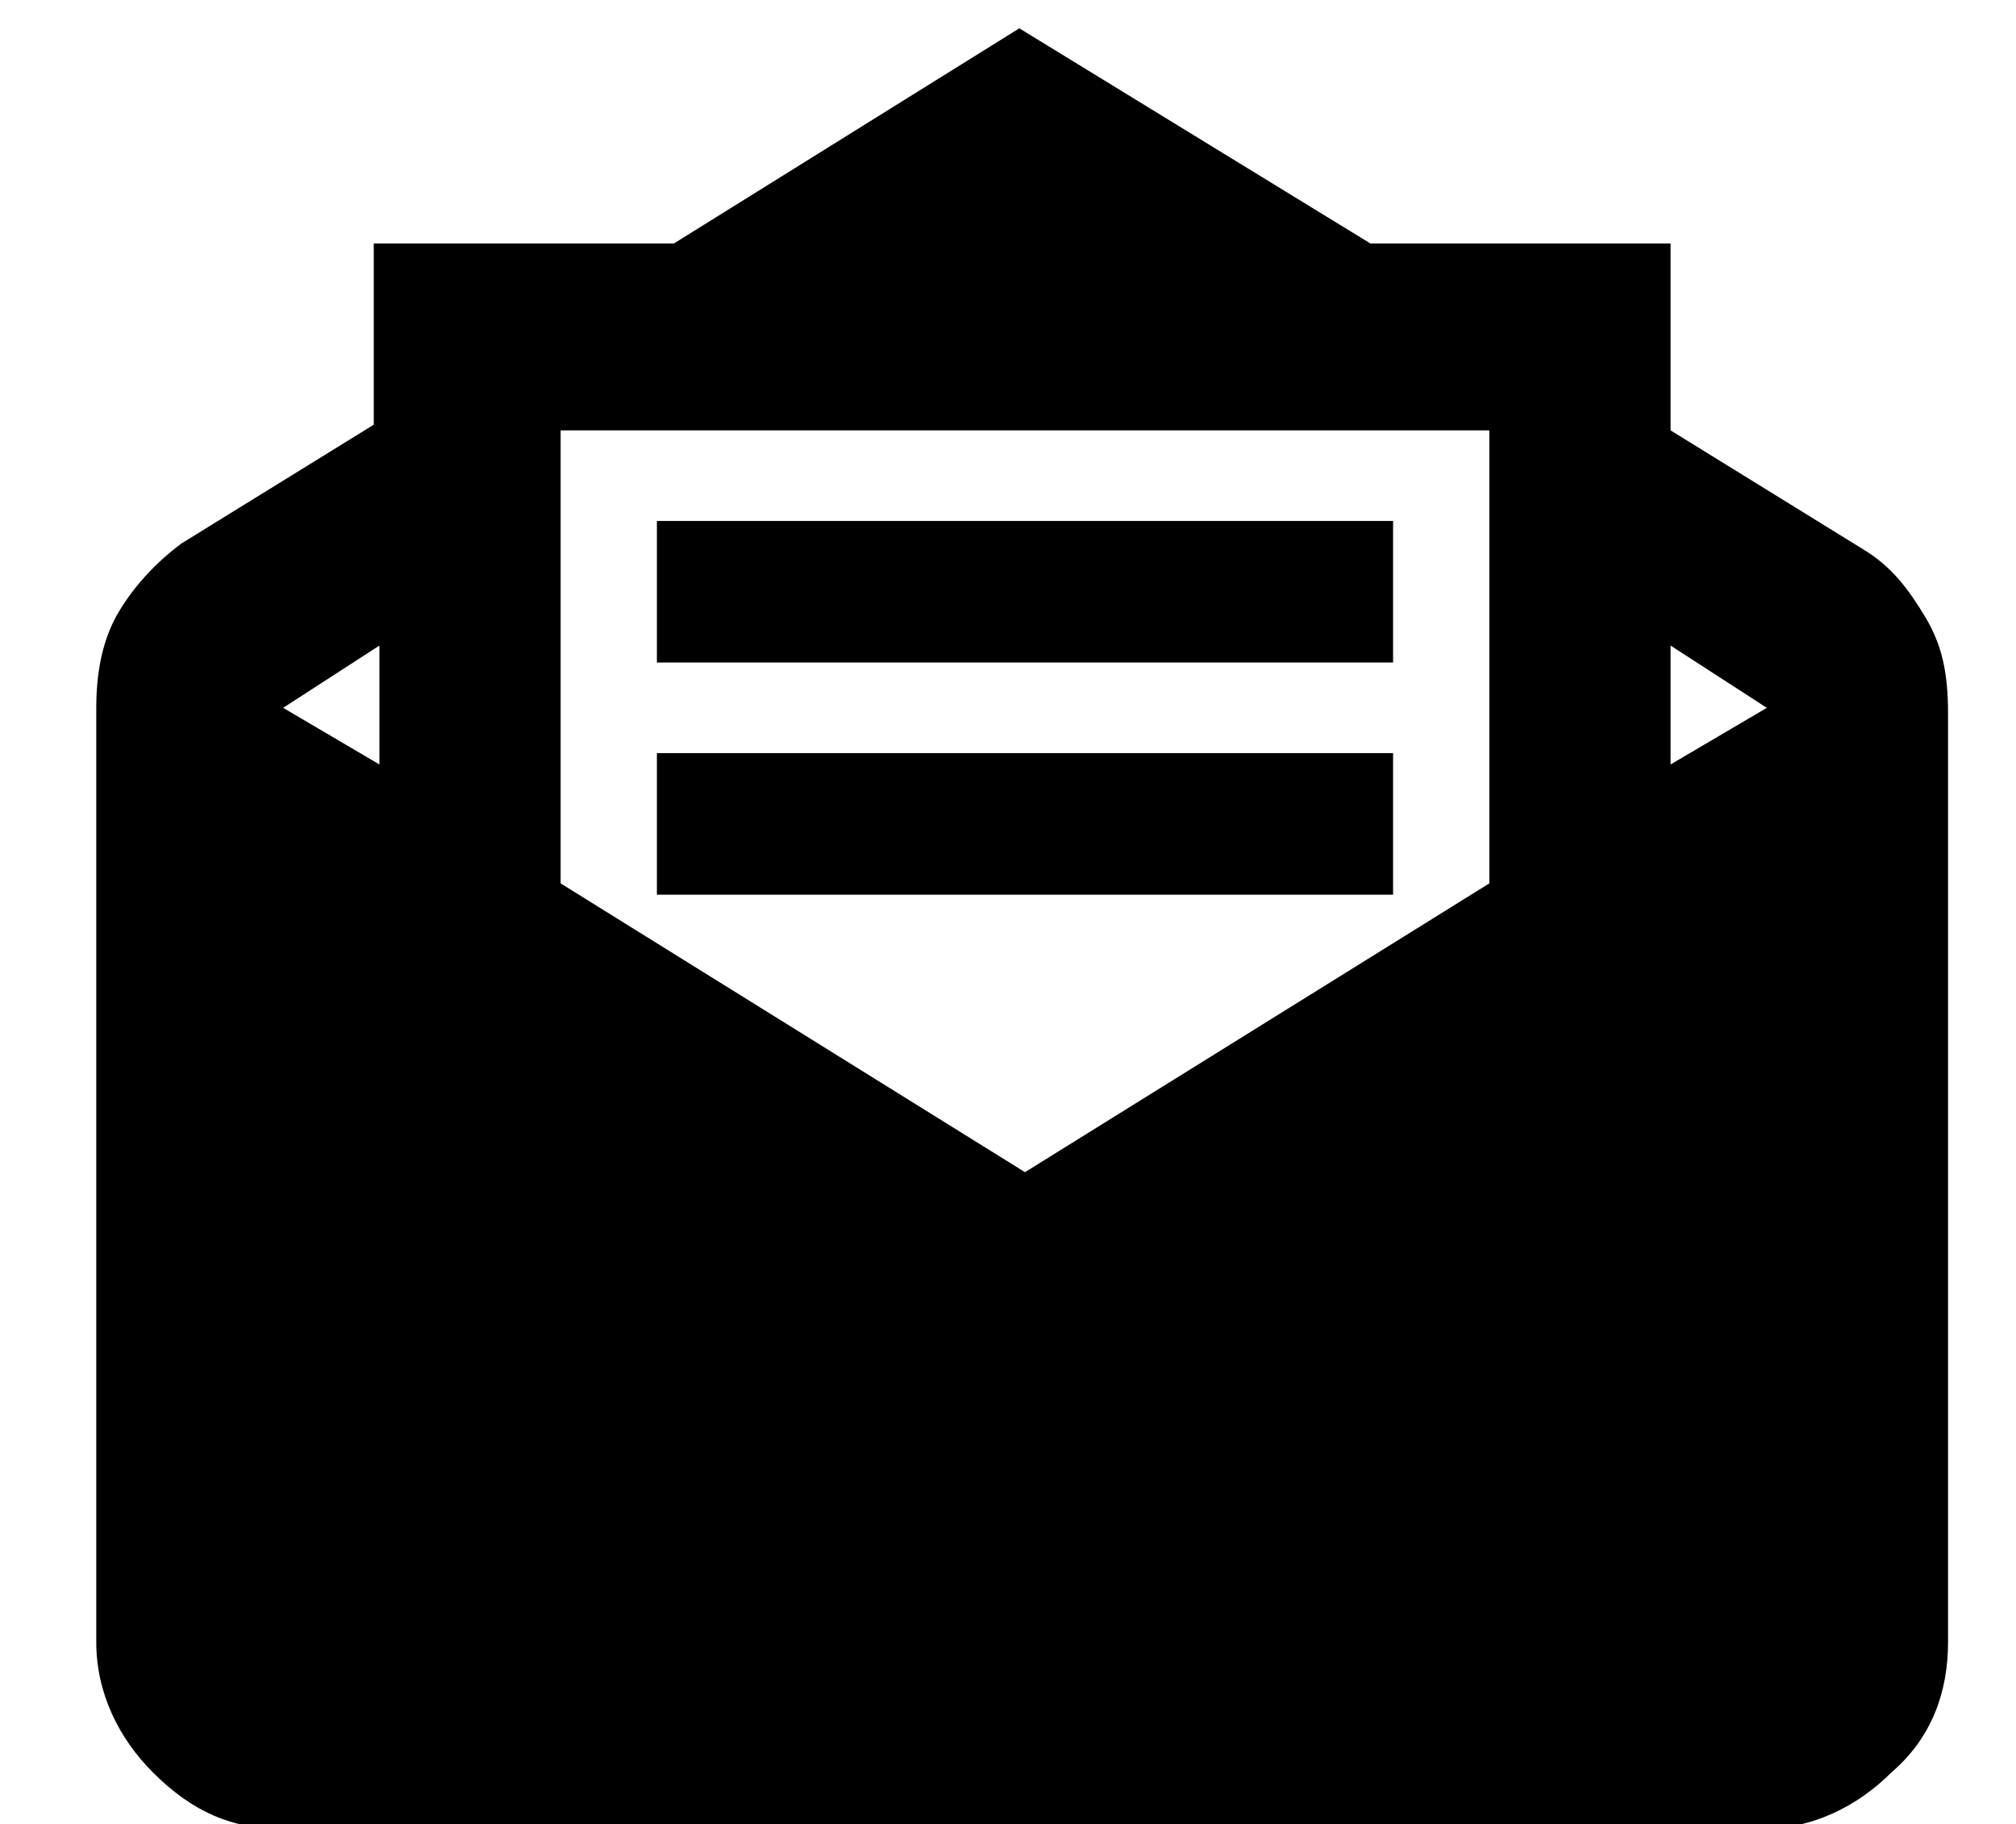
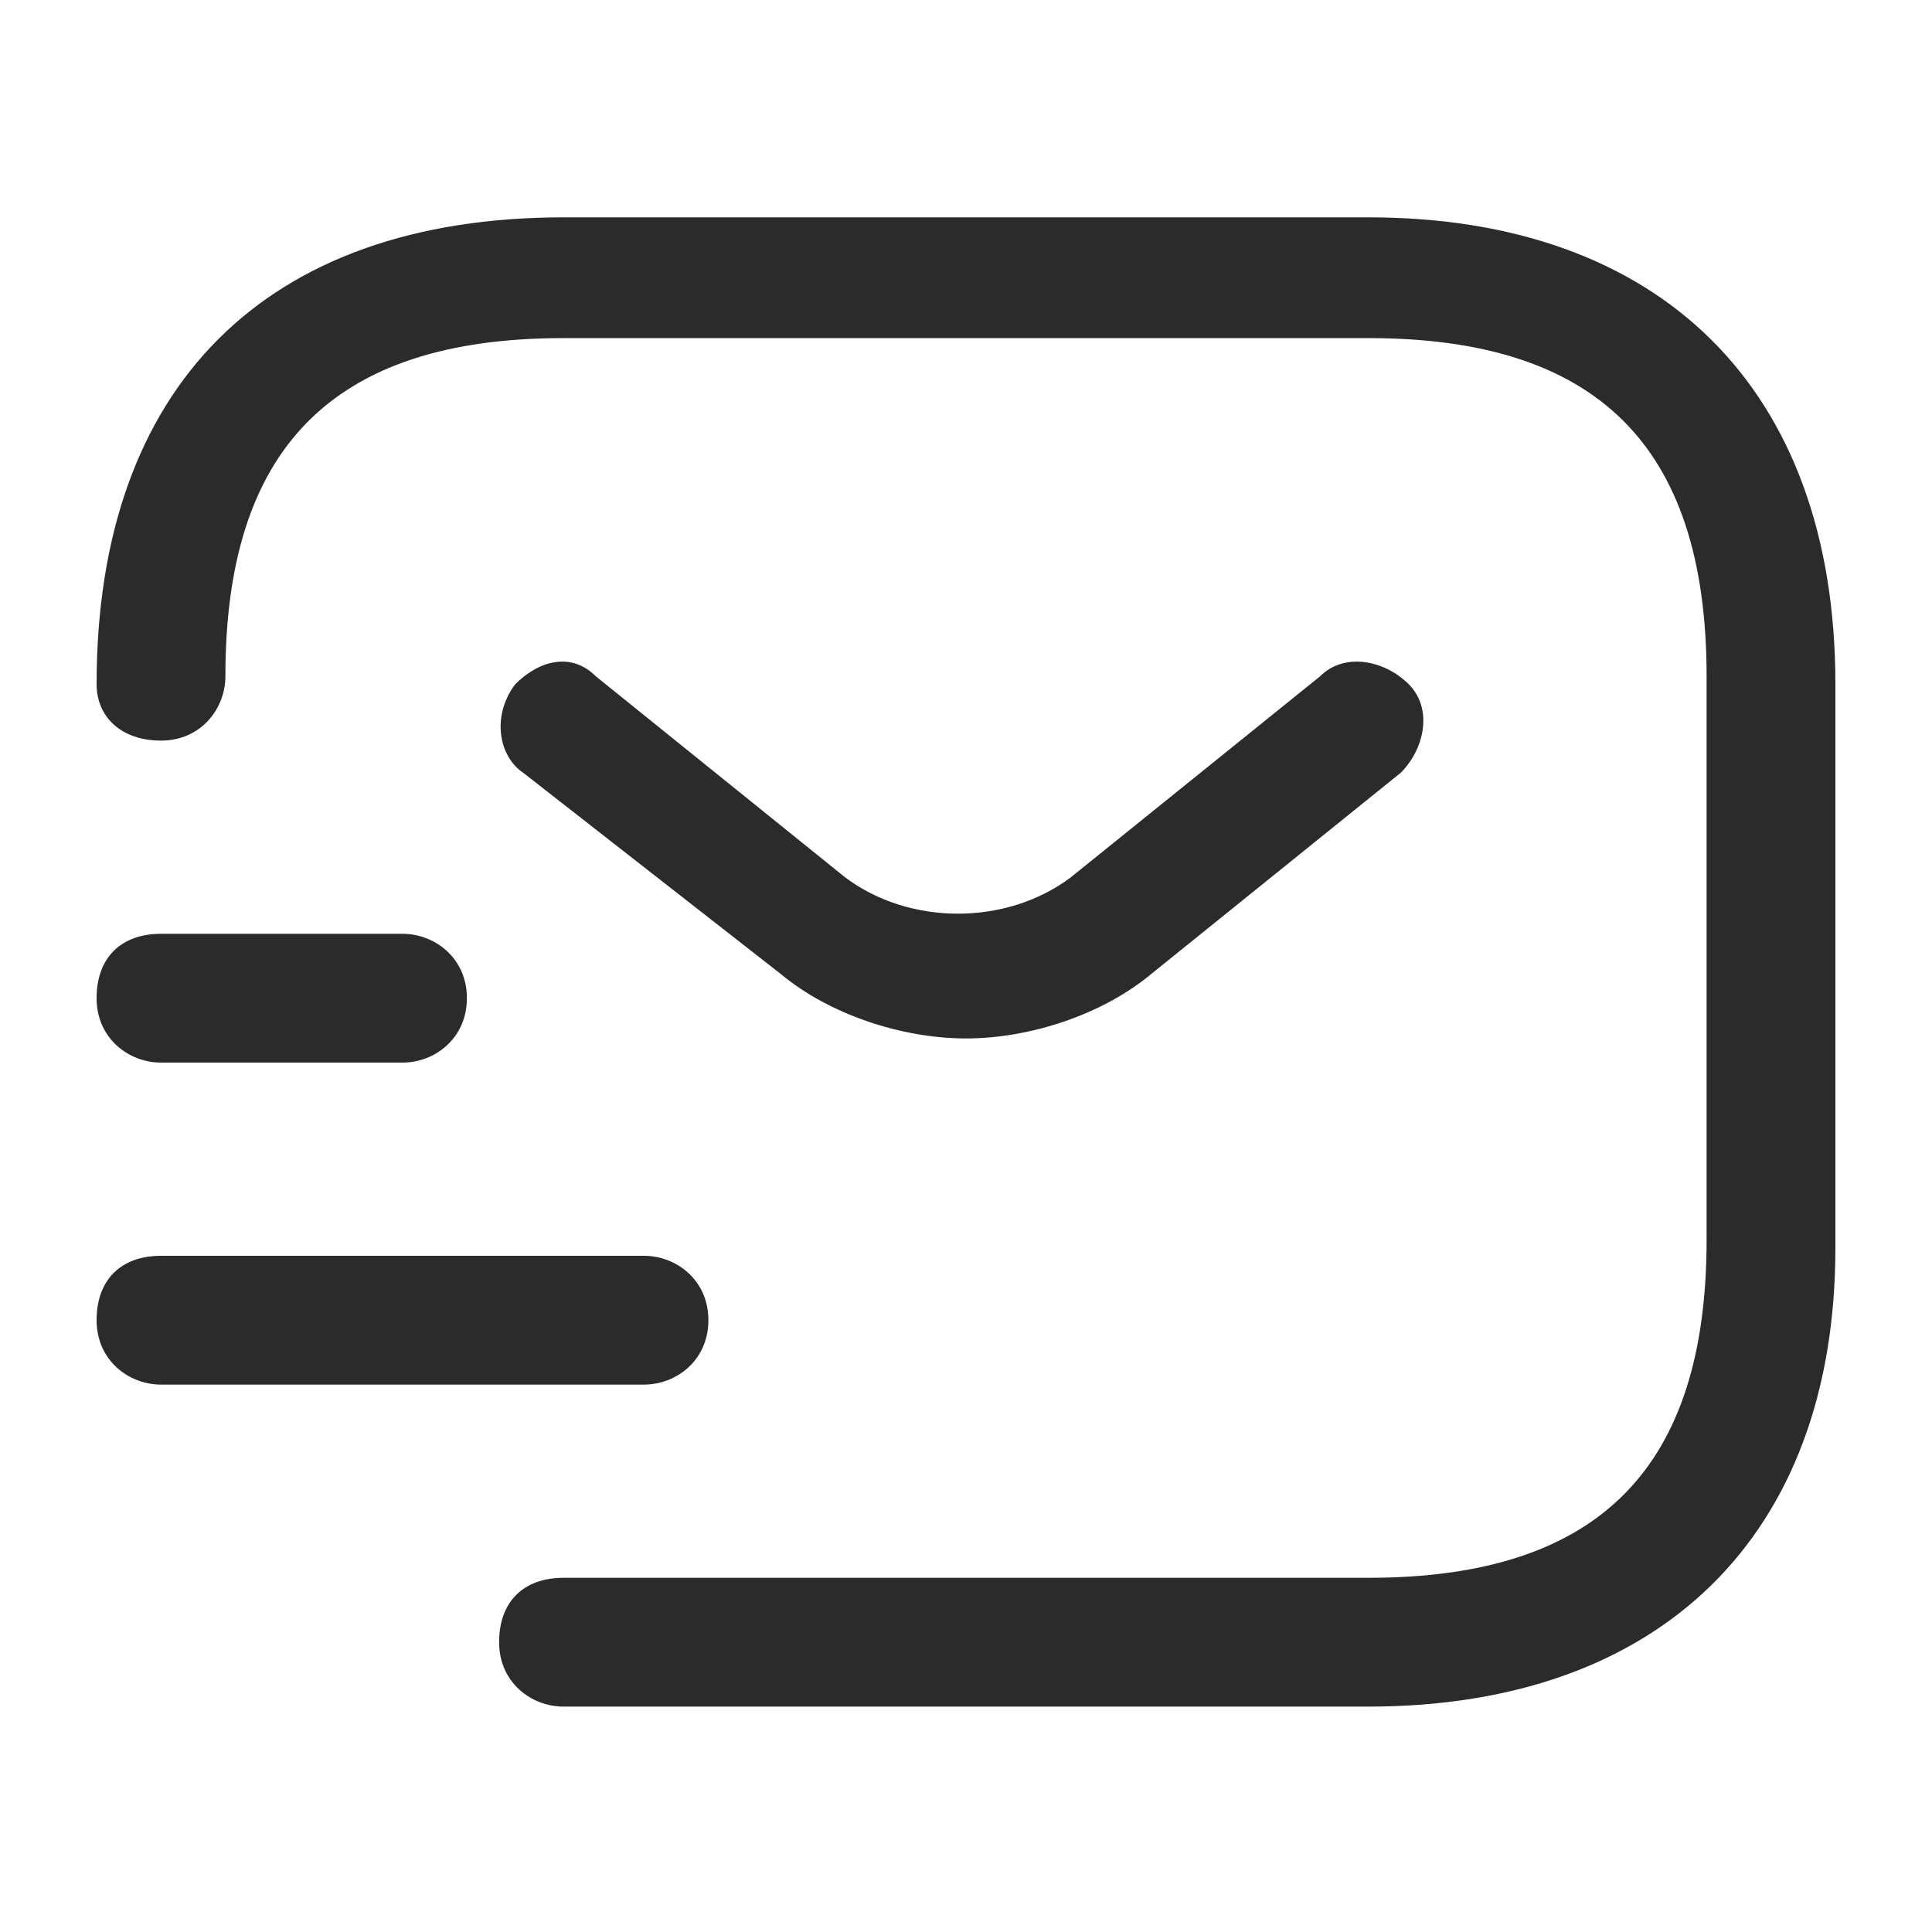
- <svg xmlns="http://www.w3.org/2000/svg" version="1.1" id="Layer_1" x="0px" y="0px" viewBox="0 0 35.6 32.2" style="enable-background:new 0 0 35.6 32.2;" xml:space="preserve">
+ <svg xmlns="http://www.w3.org/2000/svg" version="1.1" id="Layer_1" x="0px" y="0px" viewBox="0 0 24 24" style="enable-background:new 0 0 24 24;" xml:space="preserve">
+   <style type="text/css">
+ 	.st0{fill:#2B2B2B;}
+ </style>
  <g>
-     <path d="M24.2,4.3h5.3v3.3l3.4,2.1c0.5,0.3,0.8,0.7,1.1,1.2c0.3,0.5,0.4,1,0.4,1.7v16.4c0,0.9-0.3,1.7-1,2.3c-0.6,0.6-1.4,1-2.3,1   H5c-0.9,0-1.6-0.3-2.3-1c-0.6-0.6-1-1.4-1-2.3V12.5c0-0.6,0.1-1.2,0.4-1.7c0.3-0.5,0.7-0.9,1.1-1.2l3.4-2.1V4.3h5.3l6.1-3.8   L24.2,4.3z M5,12.5l1.7,1v-2.1L5,12.5z M9.9,15.6l8.2,5.1l8.2-5.1v-8H9.9V15.6z M24.6,9.2v2.5h-13V9.2H24.6z M24.6,13.3v2.5h-13   v-2.5H24.6z M29.5,13.5l1.7-1l-1.7-1.1V13.5z" />
+     <path class="st0" d="M17,21.2H7c-0.4,0-0.8-0.3-0.8-0.8s0.3-0.8,0.8-0.8h10c2.9,0,4.2-1.4,4.2-4.2v-7c0-2.9-1.4-4.2-4.2-4.2H7   c-2.9,0-4.2,1.4-4.2,4.2c0,0.4-0.3,0.8-0.8,0.8S1.2,8.9,1.2,8.5c0-3.7,2.1-5.8,5.8-5.8h10c3.6,0,5.8,2.1,5.8,5.8v7   C22.8,19.1,20.6,21.2,17,21.2z" />
+     <path class="st0" d="M12,12.9c-0.8,0-1.7-0.3-2.3-0.8L6.5,9.6C6.2,9.4,6.1,8.9,6.4,8.5c0.3-0.3,0.7-0.4,1-0.1l3.1,2.5   c0.8,0.6,2,0.6,2.8,0l3.1-2.5c0.3-0.3,0.8-0.2,1.1,0.1c0.3,0.3,0.2,0.8-0.1,1.1l-3.1,2.5C13.7,12.6,12.8,12.9,12,12.9z" />
+     <path class="st0" d="M8,17.2H2c-0.4,0-0.8-0.3-0.8-0.8s0.3-0.8,0.8-0.8h6c0.4,0,0.8,0.3,0.8,0.8S8.4,17.2,8,17.2z" />
+     <path class="st0" d="M5,13.2H2c-0.4,0-0.8-0.3-0.8-0.8s0.3-0.8,0.8-0.8h3c0.4,0,0.8,0.3,0.8,0.8S5.4,13.2,5,13.2z" />
  </g>
</svg>
